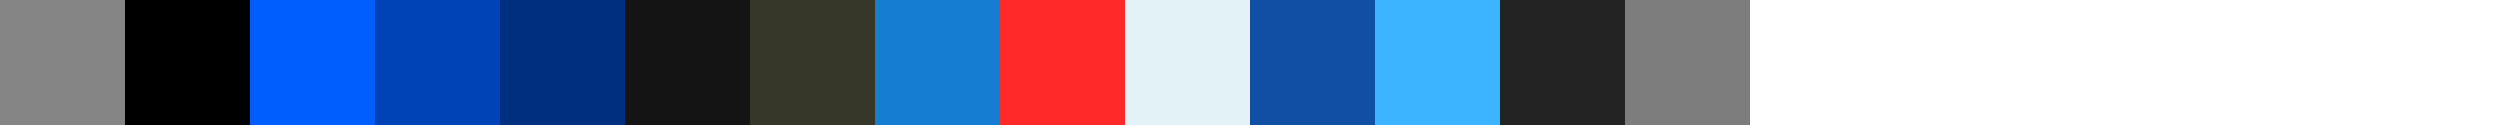
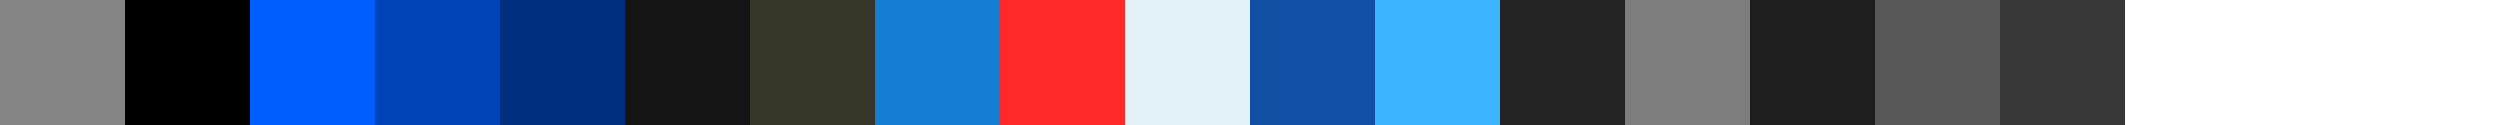
<svg xmlns="http://www.w3.org/2000/svg" width="12000" height="600" viewBox="0 0 3175 158.75" version="1.1" id="svg8">
  <defs id="defs2" />
  <g id="layer1" transform="translate(0,-138.25)">
    <rect style="opacity:0.997;fill:#858585;fill-opacity:1;stroke:none;stroke-width:0.01;stroke-linecap:butt;stroke-linejoin:miter;stroke-miterlimit:4;stroke-dasharray:none;stroke-opacity:1;paint-order:normal" id="rect113" width="158.75" height="158.75" x="0" y="138.25" />
    <rect style="opacity:0.997;fill:#005eff;fill-opacity:1;stroke:none;stroke-width:0.01;stroke-linecap:butt;stroke-linejoin:miter;stroke-miterlimit:4;stroke-dasharray:none;stroke-opacity:1;paint-order:normal" id="rect113-2" width="158.75" height="158.75" x="317.5" y="138.25" />
    <rect style="opacity:0.997;fill:#0043b6;fill-opacity:1;stroke:none;stroke-width:0.01;stroke-linecap:butt;stroke-linejoin:miter;stroke-miterlimit:4;stroke-dasharray:none;stroke-opacity:1;paint-order:normal" id="rect113-7" width="158.75" height="158.75" x="476.25" y="138.25" />
    <rect style="opacity:0.997;fill:#002f80;fill-opacity:1;stroke:none;stroke-width:0.01;stroke-linecap:butt;stroke-linejoin:miter;stroke-miterlimit:4;stroke-dasharray:none;stroke-opacity:1;paint-order:normal" id="rect113-2-5" width="158.75" height="158.75" x="635" y="138.25" />
    <rect style="opacity:0.997;fill:#141414;fill-opacity:1;stroke:none;stroke-width:0.01;stroke-linecap:butt;stroke-linejoin:miter;stroke-miterlimit:4;stroke-dasharray:none;stroke-opacity:1;paint-order:normal" id="rect113-9" width="158.75" height="158.75" x="793.75" y="138.25" />
    <rect style="opacity:0.997;fill:#363629;fill-opacity:1;stroke:none;stroke-width:0.01;stroke-linecap:butt;stroke-linejoin:miter;stroke-miterlimit:4;stroke-dasharray:none;stroke-opacity:1;paint-order:normal" id="rect113-2-0" width="158.75" height="158.75" x="952.5" y="138.25" />
    <rect style="opacity:0.997;fill:#157dd2;fill-opacity:1;stroke:none;stroke-width:0.01;stroke-linecap:butt;stroke-linejoin:miter;stroke-miterlimit:4;stroke-dasharray:none;stroke-opacity:1;paint-order:normal" id="rect113-7-4" width="158.75" height="158.75" x="1111.25" y="138.25" />
    <rect style="opacity:0.997;fill:#ff2929;fill-opacity:1;stroke:none;stroke-width:0.01;stroke-linecap:butt;stroke-linejoin:miter;stroke-miterlimit:4;stroke-dasharray:none;stroke-opacity:1;paint-order:normal" id="rect113-2-5-9" width="158.75" height="158.75" x="1270" y="138.25" />
    <text xml:space="preserve" style="font-style:normal;font-variant:normal;font-weight:normal;font-stretch:normal;font-size:28.588px;line-height:1.25;font-family:'Tw Cen MT Condensed Extra Bold';-inkscape-font-specification:'Tw Cen MT Condensed Extra Bold, ';letter-spacing:0px;word-spacing:0px;fill:#000000;fill-opacity:1;stroke:none;stroke-width:0.265" x="15.967" y="85.929" id="text936">
      <tspan id="tspan934" x="15.967" y="85.929" style="stroke-width:0.265">background</tspan>
    </text>
    <text xml:space="preserve" style="font-style:normal;font-variant:normal;font-weight:normal;font-stretch:normal;font-size:28.588px;line-height:1.25;font-family:'Tw Cen MT Condensed Extra Bold';-inkscape-font-specification:'Tw Cen MT Condensed Extra Bold, ';letter-spacing:0px;word-spacing:0px;fill:#000000;fill-opacity:1;stroke:none;stroke-width:0.265" x="341.249" y="85.929" id="text936-0">
      <tspan id="tspan934-2" x="341.249" y="85.929" style="stroke-width:0.265">player </tspan>
      <tspan x="341.249" y="121.664" style="stroke-width:0.265" id="tspan1024">top</tspan>
    </text>
    <text xml:space="preserve" style="font-style:normal;font-variant:normal;font-weight:normal;font-stretch:normal;font-size:28.588px;line-height:1.25;font-family:'Tw Cen MT Condensed Extra Bold';-inkscape-font-specification:'Tw Cen MT Condensed Extra Bold, ';letter-spacing:0px;word-spacing:0px;fill:#000000;fill-opacity:1;stroke:none;stroke-width:0.265" x="483.904" y="85.929" id="text936-0-1">
      <tspan id="tspan934-2-5" x="483.904" y="85.929" style="stroke-width:0.265">player </tspan>
      <tspan x="483.904" y="121.664" style="stroke-width:0.265" id="tspan1022">side A</tspan>
    </text>
    <text xml:space="preserve" style="font-style:normal;font-variant:normal;font-weight:normal;font-stretch:normal;font-size:28.588px;line-height:1.25;font-family:'Tw Cen MT Condensed Extra Bold';-inkscape-font-specification:'Tw Cen MT Condensed Extra Bold, ';letter-spacing:0px;word-spacing:0px;fill:#000000;fill-opacity:1;stroke:none;stroke-width:0.265" x="643.338" y="85.929" id="text936-0-1-5">
      <tspan id="tspan934-2-5-1" x="643.338" y="85.929" style="stroke-width:0.265">player </tspan>
      <tspan x="643.338" y="121.664" style="stroke-width:0.265" id="tspan1020">side B</tspan>
    </text>
    <text xml:space="preserve" style="font-style:normal;font-variant:normal;font-weight:normal;font-stretch:normal;font-size:28.588px;line-height:1.25;font-family:'Tw Cen MT Condensed Extra Bold';-inkscape-font-specification:'Tw Cen MT Condensed Extra Bold, ';letter-spacing:0px;word-spacing:0px;fill:#000000;fill-opacity:1;stroke:none;stroke-width:0.265" x="822.81" y="85.929" id="text936-0-1-8">
      <tspan id="tspan934-2-5-2" x="822.81" y="85.929" style="stroke-width:0.265">buildings </tspan>
      <tspan x="822.81" y="121.664" style="stroke-width:0.265" id="tspan1018">side A</tspan>
    </text>
    <text xml:space="preserve" style="font-style:normal;font-variant:normal;font-weight:normal;font-stretch:normal;font-size:28.588px;line-height:1.25;font-family:'Tw Cen MT Condensed Extra Bold';-inkscape-font-specification:'Tw Cen MT Condensed Extra Bold, ';letter-spacing:0px;word-spacing:0px;fill:#000000;fill-opacity:1;stroke:none;stroke-width:0.265" x="981.86" y="85.929" id="text936-0-1-5-5">
      <tspan id="tspan934-2-5-1-6" x="981.86" y="85.929" style="stroke-width:0.265">buildings</tspan>
      <tspan x="981.86" y="121.664" style="stroke-width:0.265" id="tspan1016">side B</tspan>
    </text>
    <text xml:space="preserve" style="font-style:normal;font-variant:normal;font-weight:normal;font-stretch:normal;font-size:28.588px;line-height:1.25;font-family:'Tw Cen MT Condensed Extra Bold';-inkscape-font-specification:'Tw Cen MT Condensed Extra Bold, ';letter-spacing:0px;word-spacing:0px;fill:#000000;fill-opacity:1;stroke:none;stroke-width:0.265" x="1155.26" y="85.929" id="text936-0-1-5-5-6">
      <tspan id="tspan934-2-5-1-6-0" x="1155.26" y="85.929" style="stroke-width:0.265">button </tspan>
      <tspan x="1155.26" y="121.664" style="stroke-width:0.265" id="tspan1016-6">hover</tspan>
    </text>
    <text xml:space="preserve" style="font-style:normal;font-variant:normal;font-weight:normal;font-stretch:normal;font-size:28.588px;line-height:1.25;font-family:'Tw Cen MT Condensed Extra Bold';-inkscape-font-specification:'Tw Cen MT Condensed Extra Bold, ';letter-spacing:0px;word-spacing:0px;fill:#000000;fill-opacity:1;stroke:none;stroke-width:0.265" x="1286.008" y="85.929" id="text936-0-1-5-5-6-1">
      <tspan id="tspan934-2-5-1-6-0-0" x="1286.008" y="85.929" style="stroke-width:0.265">button </tspan>
      <tspan x="1286.008" y="121.664" style="stroke-width:0.265" id="tspan1016-6-0">flash (dead)</tspan>
    </text>
    <text xml:space="preserve" style="font-style:normal;font-variant:normal;font-weight:normal;font-stretch:normal;font-size:28.588px;line-height:1.25;font-family:'Tw Cen MT Condensed Extra Bold';-inkscape-font-specification:'Tw Cen MT Condensed Extra Bold, ';letter-spacing:0px;word-spacing:0px;fill:#000000;fill-opacity:1;stroke:none;stroke-width:0.265" x="1471.594" y="82.523" id="text936-0-1-5-5-6-4">
      <tspan x="1471.594" y="82.523" style="stroke-width:0.265" id="tspan1016-6-7">target</tspan>
      <tspan x="1471.594" y="118.258" style="stroke-width:0.265" id="tspan1104">square</tspan>
    </text>
    <text xml:space="preserve" style="font-style:normal;font-variant:normal;font-weight:normal;font-stretch:normal;font-size:28.588px;line-height:1.25;font-family:'Tw Cen MT Condensed Extra Bold';-inkscape-font-specification:'Tw Cen MT Condensed Extra Bold, ';letter-spacing:0px;word-spacing:0px;fill:#000000;fill-opacity:1;stroke:none;stroke-width:0.265" x="1632.934" y="85.105" id="text936-0-1-5-5-6-4-4">
      <tspan x="1632.934" y="85.105" style="stroke-width:0.265" id="tspan1016-6-7-6">option</tspan>
      <tspan x="1632.934" y="120.84" style="stroke-width:0.265" id="tspan1102">lines</tspan>
    </text>
    <rect style="opacity:0.997;fill:#e2f2f6;fill-opacity:1;stroke:none;stroke-width:0.01;stroke-linecap:butt;stroke-linejoin:miter;stroke-miterlimit:4;stroke-dasharray:none;stroke-opacity:1;paint-order:normal" id="rect113-2-0-4" width="158.75" height="158.75" x="1428.75" y="138.25" />
    <rect style="opacity:0.997;fill:#104fa4;fill-opacity:1;stroke:none;stroke-width:0.01;stroke-linecap:butt;stroke-linejoin:miter;stroke-miterlimit:4;stroke-dasharray:none;stroke-opacity:1;paint-order:normal" id="rect113-7-4-7" width="158.75" height="158.75" x="1587.5" y="138.25" />
    <rect style="opacity:0.997;fill:#3cb4ff;fill-opacity:1;stroke:none;stroke-width:0.01;stroke-linecap:butt;stroke-linejoin:miter;stroke-miterlimit:4;stroke-dasharray:none;stroke-opacity:1;paint-order:normal" id="rect113-7-4-7-4" width="158.75" height="158.75" x="1746.25" y="138.25" />
    <text xml:space="preserve" style="font-style:normal;font-variant:normal;font-weight:normal;font-stretch:normal;font-size:28.588px;line-height:1.25;font-family:'Tw Cen MT Condensed Extra Bold';-inkscape-font-specification:'Tw Cen MT Condensed Extra Bold, ';letter-spacing:0px;word-spacing:0px;fill:#000000;fill-opacity:1;stroke:none;stroke-width:0.265" x="1786.156" y="85.105" id="text936-0-1-5-5-6-4-4-5">
      <tspan x="1786.156" y="85.105" style="stroke-width:0.265" id="tspan1102-4">level </tspan>
      <tspan x="1786.156" y="120.84" style="stroke-width:0.265" id="tspan898">text</tspan>
    </text>
    <rect style="opacity:0.997;fill:#000000;fill-opacity:1;stroke:none;stroke-width:0.01;stroke-linecap:butt;stroke-linejoin:miter;stroke-miterlimit:4;stroke-dasharray:none;stroke-opacity:1;paint-order:normal" id="rect113-79" width="158.75" height="158.75" x="158.75" y="138.25" />
    <text xml:space="preserve" style="font-style:normal;font-variant:normal;font-weight:normal;font-stretch:normal;font-size:28.588px;line-height:1.25;font-family:'Tw Cen MT Condensed Extra Bold';-inkscape-font-specification:'Tw Cen MT Condensed Extra Bold, ';letter-spacing:0px;word-spacing:0px;fill:#000000;fill-opacity:1;stroke:none;stroke-width:0.265" x="174.717" y="85.929" id="text936-1">
      <tspan id="tspan934-5" x="174.717" y="85.929" style="stroke-width:0.265">button</tspan>
      <tspan x="174.717" y="121.664" style="stroke-width:0.265" id="tspan879">background</tspan>
    </text>
    <rect style="opacity:0.997;fill:#232323;fill-opacity:1;stroke:none;stroke-width:0.01;stroke-linecap:butt;stroke-linejoin:miter;stroke-miterlimit:4;stroke-dasharray:none;stroke-opacity:1;paint-order:normal" id="rect113-1" width="158.75" height="158.75" x="1905" y="138.25" />
    <text xml:space="preserve" style="font-style:normal;font-variant:normal;font-weight:normal;font-stretch:normal;font-size:28.588px;line-height:1.25;font-family:'Tw Cen MT Condensed Extra Bold';-inkscape-font-specification:'Tw Cen MT Condensed Extra Bold, ';letter-spacing:0px;word-spacing:0px;fill:#000000;fill-opacity:1;stroke:none;stroke-width:0.265" x="1920.966" y="85.929" id="text936-16">
      <tspan id="tspan934-1" x="1920.966" y="85.929" style="stroke-width:0.265">building</tspan>
      <tspan x="1920.966" y="121.664" style="stroke-width:0.265" id="tspan902">top</tspan>
    </text>
    <rect style="opacity:0.997;fill:#7d7d7d;fill-opacity:1;stroke:none;stroke-width:0.01;stroke-linecap:butt;stroke-linejoin:miter;stroke-miterlimit:4;stroke-dasharray:none;stroke-opacity:1;paint-order:normal" id="rect113-1-8" width="158.75" height="158.75" x="2063.75" y="138.25" />
    <text xml:space="preserve" style="font-style:normal;font-variant:normal;font-weight:normal;font-stretch:normal;font-size:28.588px;line-height:1.25;font-family:'Tw Cen MT Condensed Extra Bold';-inkscape-font-specification:'Tw Cen MT Condensed Extra Bold, ';letter-spacing:0px;word-spacing:0px;fill:#000000;fill-opacity:1;stroke:none;stroke-width:0.265" x="2079.717" y="85.929" id="text936-16-5">
      <tspan x="2079.717" y="85.929" style="stroke-width:0.265" id="tspan902-5">roads</tspan>
    </text>
+     <rect style="opacity:0.997;fill:#1e1e1e;fill-opacity:1;stroke:none;stroke-width:0.01;stroke-linecap:butt;stroke-linejoin:miter;stroke-miterlimit:4;stroke-dasharray:none;stroke-opacity:1;paint-order:normal" id="rect113-2-7" width="158.75" height="158.75" x="2222.5" y="138.25" />
+     <rect style="opacity:0.997;fill:#585858;fill-opacity:1;stroke:none;stroke-width:0.01;stroke-linecap:butt;stroke-linejoin:miter;stroke-miterlimit:4;stroke-dasharray:none;stroke-opacity:1;paint-order:normal" id="rect113-7-41" width="158.75" height="158.75" x="2381.25" y="138.25" />
+     <rect style="opacity:0.997;fill:#373737;fill-opacity:1;stroke:none;stroke-width:0.01;stroke-linecap:butt;stroke-linejoin:miter;stroke-miterlimit:4;stroke-dasharray:none;stroke-opacity:1;paint-order:normal" id="rect113-2-5-6" width="158.75" height="158.75" x="2540" y="138.25" />
+     <text xml:space="preserve" style="font-style:normal;font-variant:normal;font-weight:normal;font-stretch:normal;font-size:28.588px;line-height:1.25;font-family:'Tw Cen MT Condensed Extra Bold';-inkscape-font-specification:'Tw Cen MT Condensed Extra Bold, ';letter-spacing:0px;word-spacing:0px;fill:#000000;fill-opacity:1;stroke:none;stroke-width:0.265" x="2246.249" y="85.929" id="text936-0-4">
+       <tspan id="tspan934-2-56" x="2246.249" y="85.929" style="stroke-width:0.265">player </tspan>
+       <tspan x="2246.249" y="121.664" style="stroke-width:0.265" id="tspan1024-8">top burn</tspan>
+     </text>
+     <text xml:space="preserve" style="font-style:normal;font-variant:normal;font-weight:normal;font-stretch:normal;font-size:28.588px;line-height:1.25;font-family:'Tw Cen MT Condensed Extra Bold';-inkscape-font-specification:'Tw Cen MT Condensed Extra Bold, ';letter-spacing:0px;word-spacing:0px;fill:#000000;fill-opacity:1;stroke:none;stroke-width:0.265" x="2388.904" y="85.929" id="text936-0-1-0">
+       <tspan id="tspan934-2-5-3" x="2388.904" y="85.929" style="stroke-width:0.265">player </tspan>
+       <tspan x="2388.904" y="121.664" style="stroke-width:0.265" id="tspan1022-1">side A burn</tspan>
+     </text>
+     <text xml:space="preserve" style="font-style:normal;font-variant:normal;font-weight:normal;font-stretch:normal;font-size:28.588px;line-height:1.25;font-family:'Tw Cen MT Condensed Extra Bold';-inkscape-font-specification:'Tw Cen MT Condensed Extra Bold, ';letter-spacing:0px;word-spacing:0px;fill:#000000;fill-opacity:1;stroke:none;stroke-width:0.265" x="2548.338" y="85.929" id="text936-0-1-5-4">
+       <tspan id="tspan934-2-5-1-0" x="2548.338" y="85.929" style="stroke-width:0.265">player </tspan>
+       <tspan x="2548.338" y="121.664" style="stroke-width:0.265" id="tspan1020-4">side B burn</tspan>
+     </text>
  </g>
</svg>
